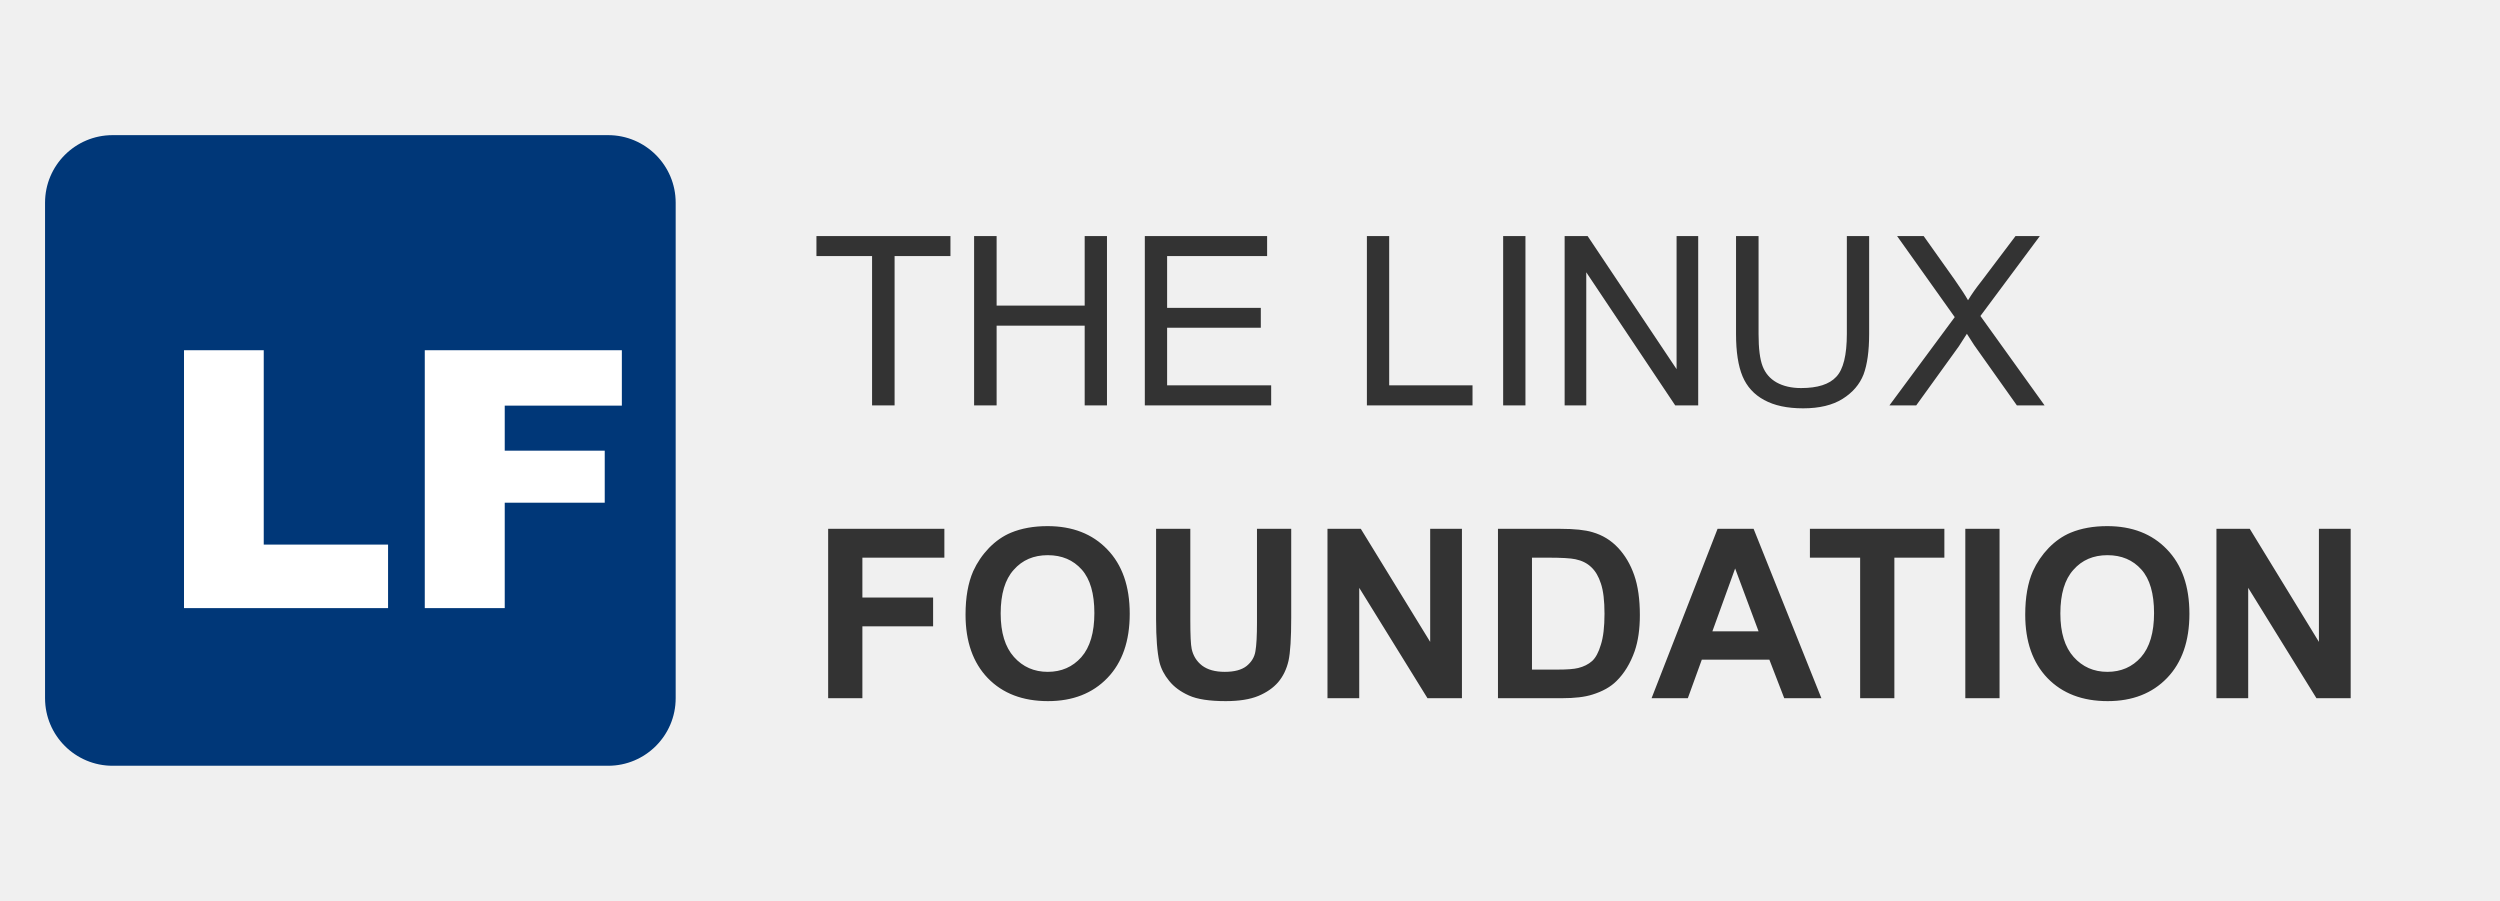
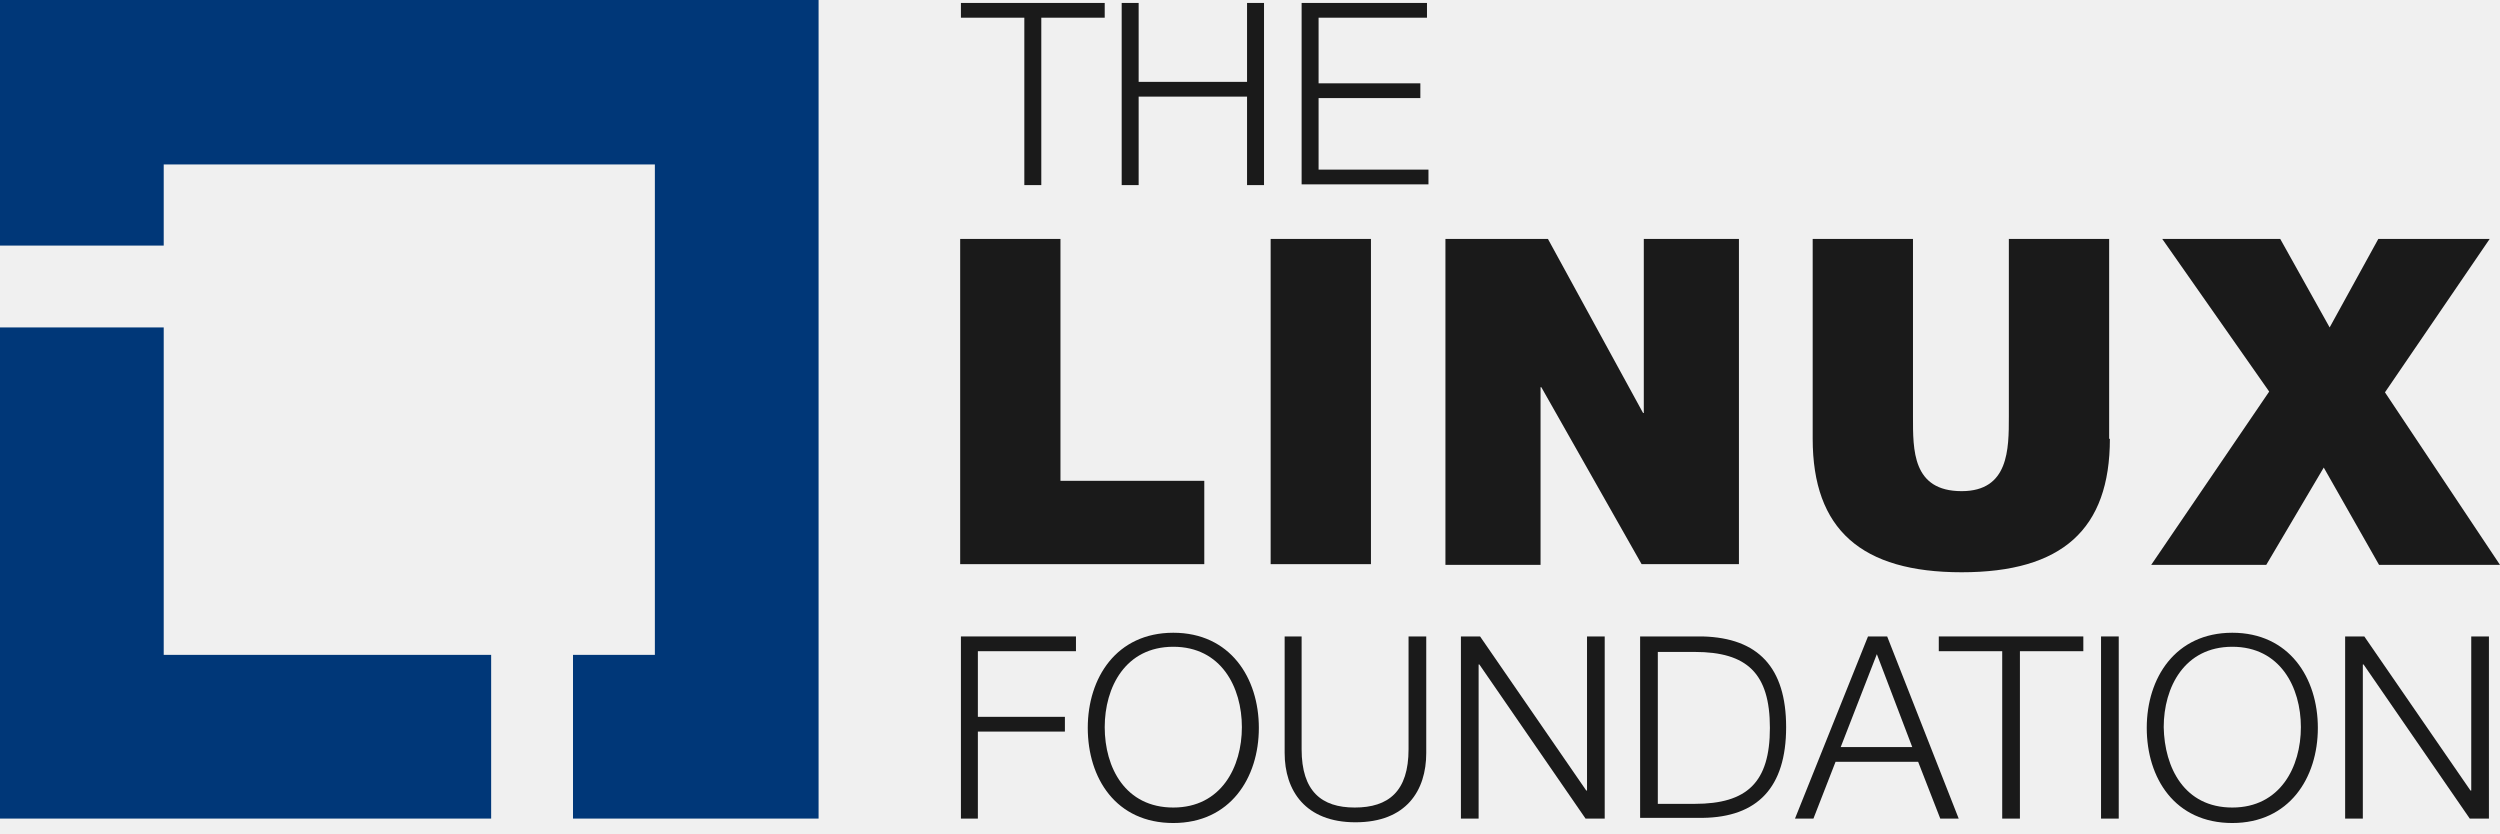
- <svg xmlns="http://www.w3.org/2000/svg" viewBox="0 0 111 40" fill="none">
-   <rect x="2" y="6" width="28" height="28" rx="3" fill="#003778" />
-   <path d="M8.17 27L8.17 15.55L11.71 15.55L11.71 24.18L17.23 24.18L17.23 27L8.17 27ZM18.86 27L18.86 15.55L27.61 15.55L27.61 18.01L22.41 18.01L22.41 20.01L26.85 20.01L26.85 22.32L22.41 22.32L22.41 27L18.86 27Z" fill="#FFFFFF" />
-   <path d="M39.72 18L38.72 18L38.72 11.37L36.25 11.37L36.25 10.48L42.20 10.48L42.20 11.37L39.72 11.37L39.72 18ZM44.25 18L43.25 18L43.25 10.48L44.25 10.48L44.25 13.57L48.16 13.57L48.16 10.48L49.15 10.48L49.15 18L48.16 18L48.16 14.46L44.25 14.46L44.25 18ZM56.44 18L50.83 18L50.83 10.48L56.26 10.48L56.26 11.37L51.82 11.37L51.82 13.67L55.98 13.67L55.98 14.55L51.82 14.55L51.82 17.11L56.44 17.11L56.44 18ZM65.38 18L60.69 18L60.69 10.48L61.68 10.48L61.68 17.11L65.38 17.11L65.38 18ZM67.73 18L66.74 18L66.74 10.48L67.73 10.48L67.73 18ZM70.43 18L69.47 18L69.47 10.48L70.49 10.48L74.44 16.39L74.44 10.48L75.40 10.48L75.40 18L74.38 18L70.43 12.09L70.43 18ZM82.00 14.82L82.00 10.48L82.99 10.48L82.99 14.83Q82.99 15.96 82.74 16.63Q82.48 17.29 81.81 17.71Q81.14 18.13 80.06 18.13L80.06 18.13Q79.00 18.13 78.33 17.76Q77.66 17.40 77.37 16.71Q77.08 16.02 77.08 14.83L77.08 14.83L77.08 10.48L78.08 10.48L78.08 14.82Q78.08 15.80 78.26 16.26Q78.44 16.73 78.88 16.98Q79.33 17.23 79.97 17.23L79.97 17.23Q81.07 17.23 81.53 16.73Q82.00 16.24 82.00 14.82L82.00 14.82ZM85.08 18L83.89 18L86.79 14.08L84.23 10.48L85.41 10.48L86.78 12.41Q87.20 13.01 87.38 13.33L87.38 13.33Q87.63 12.92 87.98 12.48L87.98 12.48L89.49 10.48L90.57 10.48L87.93 14.03L90.78 18L89.55 18L87.65 15.32Q87.50 15.09 87.33 14.82L87.33 14.82Q87.07 15.23 86.97 15.38L86.97 15.38L85.08 18Z" fill="#333333" />
-   <path d="M38.29 31L36.77 31L36.77 23.48L41.93 23.48L41.93 24.76L38.29 24.76L38.29 26.53L41.43 26.53L41.43 27.81L38.29 27.81L38.29 31ZM42.87 27.29L42.87 27.29Q42.87 26.14 43.21 25.36L43.21 25.36Q43.47 24.79 43.91 24.33Q44.36 23.87 44.89 23.65L44.89 23.65Q45.59 23.36 46.51 23.36L46.51 23.36Q48.17 23.36 49.16 24.39Q50.16 25.42 50.16 27.25L50.16 27.25Q50.16 29.07 49.17 30.10Q48.18 31.13 46.53 31.13L46.53 31.13Q44.85 31.13 43.86 30.11Q42.87 29.08 42.87 27.29ZM44.43 27.24L44.43 27.24Q44.43 28.51 45.02 29.17Q45.61 29.83 46.52 29.83L46.52 29.83Q47.43 29.83 48.01 29.18Q48.59 28.52 48.59 27.22L48.59 27.22Q48.59 25.92 48.03 25.29Q47.46 24.65 46.52 24.65L46.52 24.65Q45.58 24.65 45.01 25.30Q44.43 25.94 44.43 27.24ZM51.33 27.49L51.33 23.48L52.85 23.48L52.85 27.55Q52.85 28.52 52.91 28.81L52.91 28.81Q53.01 29.27 53.37 29.55Q53.74 29.83 54.38 29.83L54.38 29.83Q55.02 29.83 55.35 29.57Q55.68 29.30 55.74 28.92Q55.81 28.53 55.81 27.64L55.81 27.64L55.81 23.48L57.33 23.48L57.33 27.43Q57.33 28.79 57.21 29.34Q57.08 29.90 56.75 30.29Q56.42 30.67 55.87 30.90Q55.31 31.13 54.42 31.13L54.42 31.13Q53.34 31.13 52.79 30.88Q52.23 30.63 51.91 30.23Q51.59 29.84 51.48 29.40L51.48 29.40Q51.33 28.75 51.33 27.49L51.33 27.49ZM60.35 31L58.94 31L58.94 23.48L60.42 23.48L63.50 28.50L63.50 23.48L64.91 23.48L64.91 31L63.38 31L60.35 26.10L60.35 31ZM66.51 31L66.51 23.48L69.28 23.48Q70.22 23.48 70.71 23.63L70.71 23.63Q71.37 23.82 71.84 24.32Q72.31 24.82 72.56 25.54Q72.81 26.26 72.81 27.31L72.81 27.31Q72.81 28.24 72.58 28.91L72.58 28.91Q72.29 29.73 71.77 30.24L71.77 30.24Q71.38 30.63 70.70 30.84L70.70 30.84Q70.20 31 69.36 31L69.36 31L66.51 31ZM68.70 24.76L68.02 24.76L68.02 29.73L69.16 29.73Q69.79 29.73 70.07 29.66L70.07 29.66Q70.44 29.57 70.69 29.35Q70.93 29.13 71.08 28.62Q71.24 28.12 71.24 27.25L71.24 27.25Q71.24 26.38 71.08 25.91Q70.93 25.44 70.65 25.18Q70.38 24.92 69.95 24.83L69.95 24.83Q69.63 24.76 68.70 24.76L68.70 24.76ZM77.86 23.48L80.87 31L79.22 31L78.56 29.29L75.56 29.29L74.94 31L73.33 31L76.26 23.48L77.86 23.48ZM76.03 28.03L78.08 28.03L77.04 25.24L76.03 28.03ZM84.11 31L82.59 31L82.59 24.76L80.36 24.76L80.36 23.48L86.33 23.48L86.33 24.76L84.11 24.76L84.11 31ZM88.78 31L87.26 31L87.26 23.48L88.78 23.48L88.78 31ZM89.92 27.29L89.92 27.29Q89.92 26.14 90.26 25.36L90.26 25.36Q90.52 24.79 90.96 24.33Q91.41 23.87 91.94 23.65L91.94 23.65Q92.64 23.36 93.56 23.36L93.56 23.36Q95.22 23.36 96.21 24.39Q97.21 25.42 97.21 27.25L97.21 27.25Q97.21 29.07 96.22 30.10Q95.23 31.13 93.58 31.13L93.58 31.13Q91.90 31.13 90.91 30.11Q89.92 29.08 89.92 27.29ZM91.48 27.24L91.48 27.24Q91.48 28.51 92.07 29.17Q92.66 29.83 93.57 29.83L93.57 29.83Q94.48 29.83 95.06 29.18Q95.64 28.52 95.64 27.22L95.64 27.22Q95.64 25.92 95.08 25.29Q94.51 24.65 93.57 24.65L93.57 24.65Q92.63 24.65 92.06 25.30Q91.48 25.94 91.48 27.24ZM99.82 31L98.41 31L98.41 23.48L99.89 23.48L102.96 28.50L102.96 23.48L104.37 23.48L104.37 31L102.85 31L99.82 26.10L99.82 31Z" fill="#333333" />
+ <svg xmlns="http://www.w3.org/2000/svg" width="150" height="50" viewBox="0 0 150 50" fill="none">
+   <path d="M57.611 0.177H66.283V1.062H62.478V11.106H61.46V1.062H57.655V0.177H57.611Z" fill="#1a1a1a" />
+   <path d="M67.301 0.177H68.319V4.912H74.823V0.177H75.841V11.106H74.823V5.797H68.319V11.106H67.301V0.177Z" fill="#1a1a1a" />
+   <path d="M78.097 0.177H85.619V1.062H79.115V5H85.221V5.885H79.115V10.177H85.708V11.062H78.097V0.177Z" fill="#1a1a1a" />
+   <path d="M57.611 38.187H64.558V39.072H58.672V43.01H63.894V43.895H58.672V49.116H57.655V38.187H57.611Z" fill="#1a1a1a" />
+   <path d="M70.398 37.965C73.805 37.965 75.531 40.664 75.531 43.673C75.531 46.682 73.805 49.381 70.398 49.381C66.947 49.381 65.266 46.682 65.266 43.673C65.266 40.664 66.991 37.965 70.398 37.965ZM70.398 48.452C73.275 48.452 74.513 46.018 74.513 43.629C74.513 41.239 73.275 38.806 70.398 38.806C67.522 38.806 66.283 41.239 66.283 43.629C66.283 46.062 67.522 48.452 70.398 48.452Z" fill="#1a1a1a" />
+   <path d="M77.079 38.187H78.097V44.956C78.097 47.478 79.292 48.452 81.283 48.452C83.318 48.452 84.513 47.478 84.513 44.956V38.187H85.575V45.178C85.575 47.434 84.38 49.337 81.327 49.337C78.318 49.337 77.079 47.434 77.079 45.178V38.187Z" fill="#1a1a1a" />
+   <path d="M87.655 38.187H88.805L95.177 47.434H95.221V38.187H96.283V49.116H95.133L88.761 39.868H88.717V49.116H87.655V38.187Z" fill="#1a1a1a" />
+   <path d="M98.407 38.187H102.168C105.486 38.275 107.168 40.045 107.168 43.629C107.168 47.257 105.442 49.027 102.168 49.072H98.407V38.187ZM99.469 48.231H101.681C104.823 48.231 106.194 46.948 106.194 43.673C106.194 40.399 104.823 39.116 101.681 39.116H99.469V48.231Z" fill="#1a1a1a" />
+   <path d="M112.08 38.187H113.23L117.522 49.116H116.416L115.089 45.709H110.133L108.806 49.116H107.699L112.08 38.187ZM110.443 44.824H114.735L112.611 39.248L110.443 44.824Z" fill="#1a1a1a" />
+   <path d="M116.327 38.187H125V39.072H121.195V49.116H120.133V39.072H116.327V38.187Z" fill="#1a1a1a" />
+   <path d="M126.062 38.187H127.124V49.116H126.062V38.187Z" fill="#1a1a1a" />
+   <path d="M133.938 37.965C137.345 37.965 139.071 40.664 139.071 43.673C139.071 46.682 137.345 49.381 133.938 49.381C130.486 49.381 128.805 46.682 128.805 43.673C128.805 40.664 130.531 37.965 133.938 37.965ZM133.938 48.452C136.814 48.452 138.053 46.018 138.053 43.629C138.053 41.239 136.814 38.806 133.938 38.806C131.062 38.806 129.823 41.239 129.823 43.629C129.867 46.062 131.062 48.452 133.938 48.452Z" fill="#1a1a1a" />
+   <path d="M140.708 38.187H141.859L148.23 47.434H148.275V38.187H149.336V49.116H148.186L141.814 39.868H141.77V49.116H140.708V38.187Z" fill="#1a1a1a" />
+   <path d="M57.611 14.336H63.628V28.849H72.257V33.849H57.611V14.336Z" fill="#1a1a1a" />
+   <path d="M76.239 14.336H82.257V33.849H76.239V14.336Z" fill="#1a1a1a" />
+   <path d="M86.726 14.336H92.876L98.584 24.779H98.628V14.336H104.336V33.849H98.496L92.478 23.23H92.433V33.894H86.726V14.336Z" fill="#1a1a1a" />
+   <path d="M126.593 26.327C126.593 31.77 123.717 34.336 117.699 34.336C111.682 34.336 108.761 31.77 108.761 26.327V14.336H114.779V25C114.779 26.991 114.735 29.469 117.699 29.469C120.531 29.469 120.531 26.947 120.531 25V14.336H126.549V26.327H126.593Z" fill="#1a1a1a" />
+   <path d="M136.151 23.495L129.735 14.336H136.814L139.779 19.646L142.699 14.336H149.381L143.098 23.54L150 33.894H142.744L139.425 28.053L135.974 33.894H129.071L136.151 23.495Z" fill="#1a1a1a" />
+   <path d="M9.823 39.292V19.646H0V49.115H29.469V39.292H9.823Z" fill="#003778" />
+   <path d="M49.115 0H0V14.735H9.823V9.867H39.292V39.292H34.38V49.115H49.115V0Z" fill="#003778" />
</svg>
